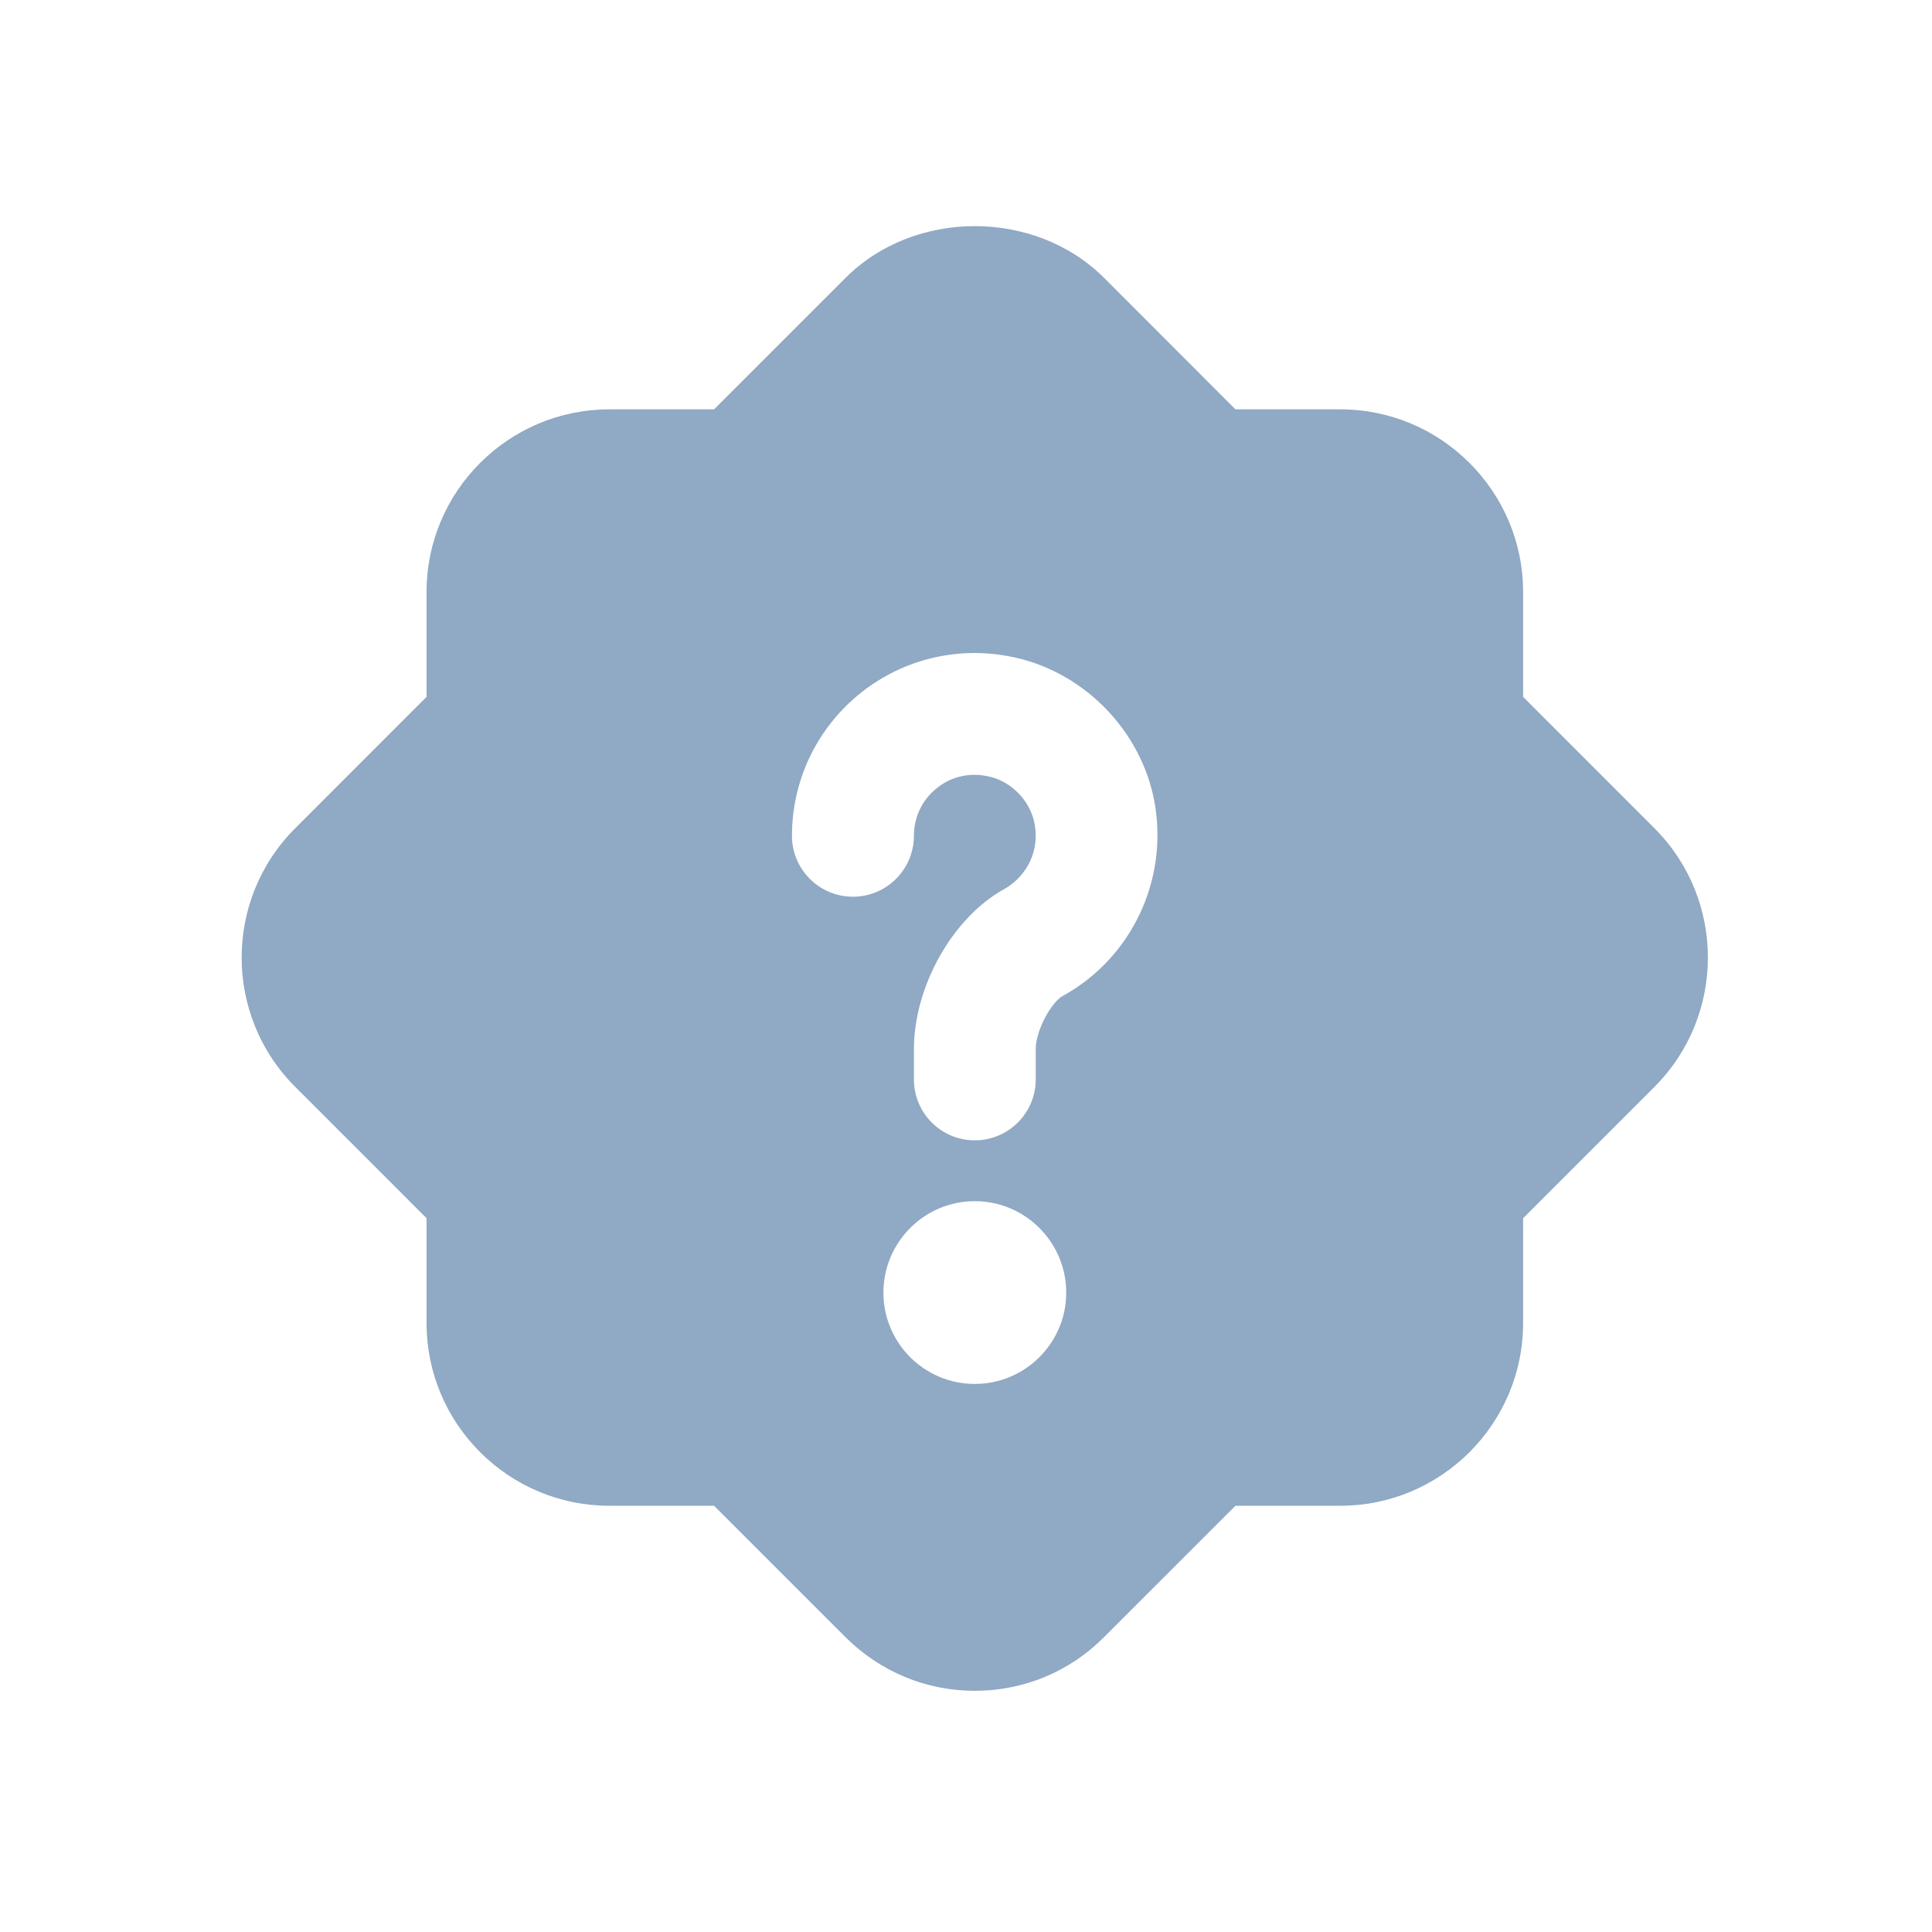
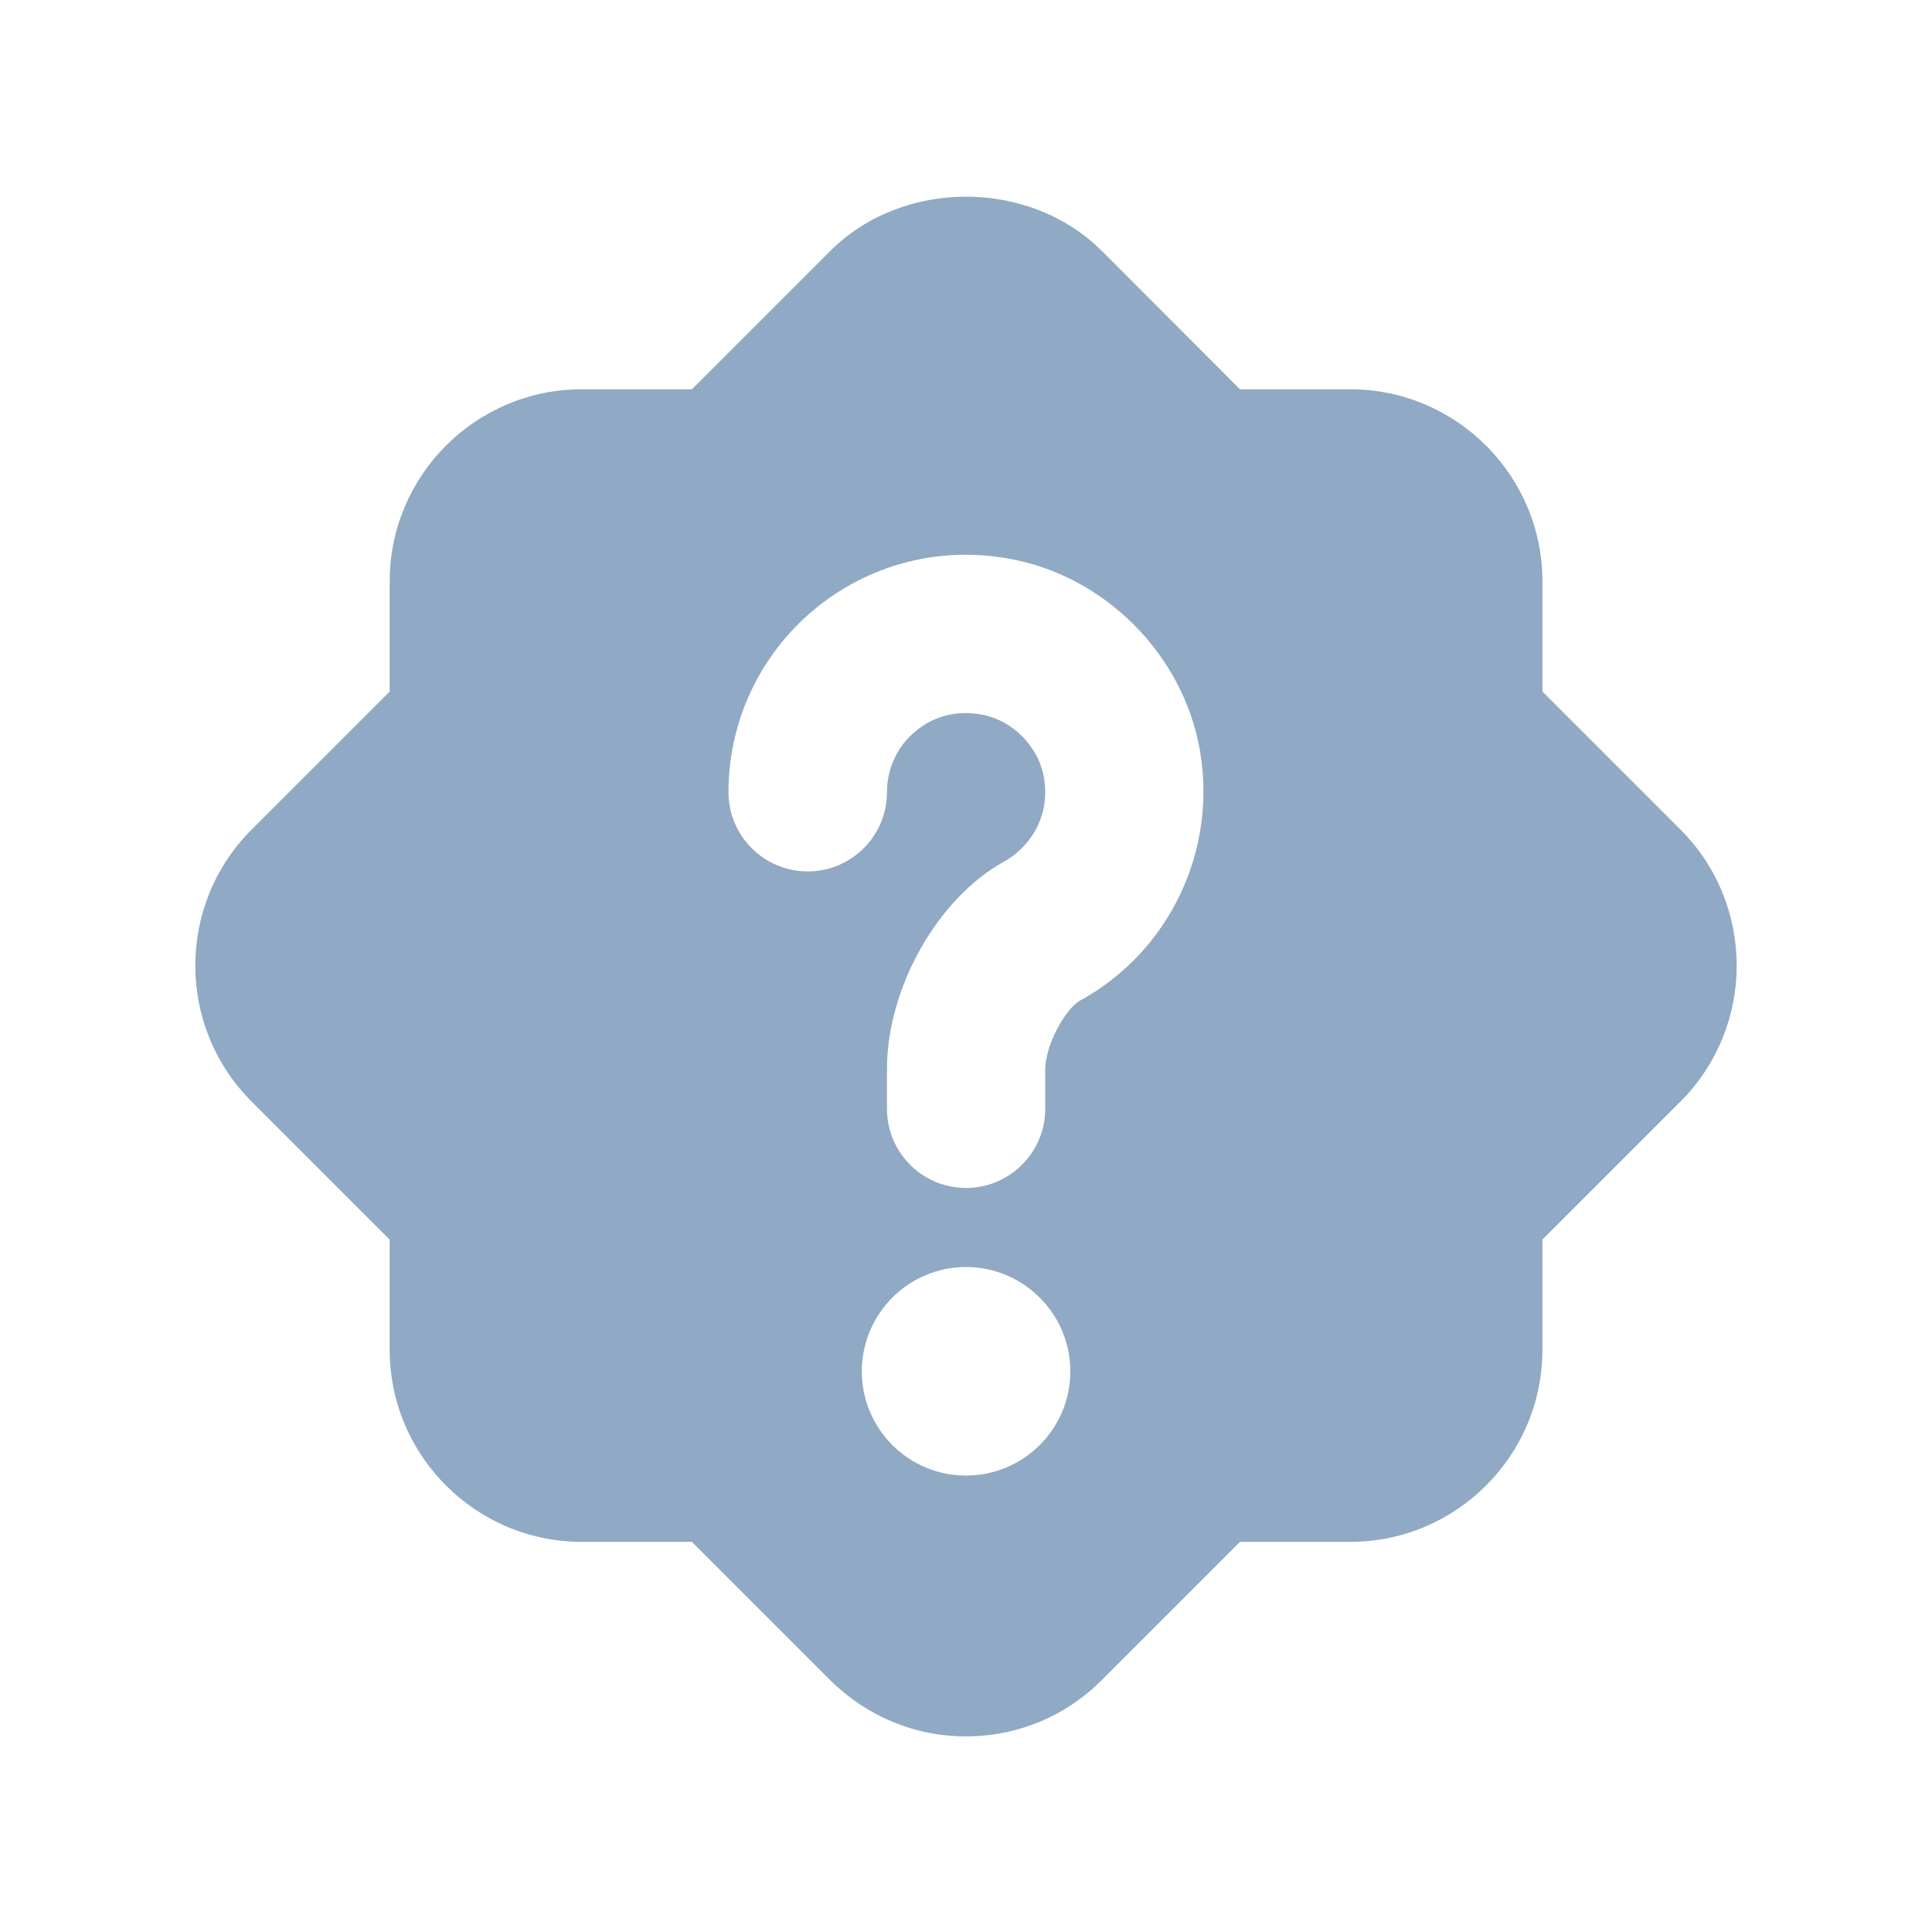
- <svg xmlns="http://www.w3.org/2000/svg" width="50px" height="px" viewBox="0 0 50 50" version="1.1">
-   <g id="surface1">
-     <path style=" stroke:none;fill-rule:nonzero;fill:rgb(56.471%,66.275%,76.863%);fill-opacity:1;" d="M 42.82 21.438 L 39.418 18.035 L 39.418 15.32 C 39.418 12.715 37.293 10.594 34.688 10.594 L 31.973 10.594 L 28.574 7.191 C 26.785 5.406 23.668 5.406 21.883 7.191 L 18.48 10.594 L 15.77 10.594 C 13.16 10.594 11.039 12.715 11.039 15.32 L 11.039 18.035 L 7.637 21.438 C 5.793 23.281 5.793 26.281 7.637 28.125 L 11.039 31.527 L 11.039 34.242 C 11.039 36.848 13.16 38.969 15.77 38.969 L 18.48 38.969 L 21.883 42.371 C 22.777 43.262 23.965 43.758 25.227 43.758 C 26.492 43.758 27.68 43.266 28.57 42.371 L 31.973 38.969 L 34.688 38.969 C 37.293 38.969 39.418 36.848 39.418 34.242 L 39.418 31.527 L 42.82 28.125 C 44.66 26.281 44.66 23.281 42.82 21.438 Z M 25.227 35.816 C 23.922 35.816 22.863 34.758 22.863 33.453 C 22.863 32.148 23.922 31.086 25.227 31.086 C 26.531 31.086 27.594 32.148 27.594 33.453 C 27.594 34.758 26.531 35.816 25.227 35.816 Z M 27.508 25.773 C 27.211 25.934 26.805 26.66 26.805 27.152 L 26.805 27.934 C 26.805 28.805 26.098 29.512 25.227 29.512 C 24.355 29.512 23.652 28.805 23.652 27.934 L 23.652 27.152 C 23.652 25.527 24.656 23.746 25.984 23.012 C 26.441 22.762 26.922 22.168 26.777 21.332 C 26.668 20.711 26.145 20.188 25.527 20.082 C 25.043 19.992 24.578 20.113 24.215 20.422 C 23.855 20.719 23.652 21.16 23.652 21.629 C 23.652 22.5 22.945 23.207 22.074 23.207 C 21.203 23.207 20.496 22.5 20.496 21.629 C 20.496 20.227 21.113 18.906 22.188 18.004 C 23.262 17.105 24.676 16.723 26.07 16.977 C 27.977 17.309 29.547 18.875 29.883 20.785 C 30.234 22.793 29.277 24.797 27.508 25.773 Z M 27.508 25.773 " />
-   </g>
+ <svg xmlns="http://www.w3.org/2000/svg" id="Layer_1" version="1.1" viewBox="0 0 800 800">
+   <defs>
+     <style>
+       .st0 {
+         fill: #90a9c4;
+       }
+ 
+       .st1 {
+         display: none;
+         fill: #b4e57a;
+       }
+     </style>
+   </defs>
+   <path class="st1" d="M400,103c-164.02,0-297,132.98-297,297s132.98,297,297,297,297-132.98,297-297S564.02,103,400,103ZM355.45,545.55l-124.72-124.78,41.54-41.54,83.19,83.13,201.99-201.92,41.52,41.54-243.51,243.57h-.01Z" />
+   <path class="st0" d="M695.91,343.58l-57.23-57.23v-45.66c0-43.82-35.74-79.5-79.56-79.5h-45.66l-57.16-57.23c-30.09-30.03-82.52-30.03-112.55,0l-57.23,57.23h-45.6c-43.89,0-79.56,35.68-79.56,79.5v45.66l-57.23,57.23c-31.01,31.01-31.01,81.47,0,112.48l57.23,57.23v45.66c0,43.82,35.68,79.5,79.56,79.5h45.6l57.23,57.23c15.05,14.98,35.02,23.32,56.24,23.32s41.26-8.28,56.24-23.32l57.23-57.23h45.66c43.82,0,79.56-35.68,79.56-79.5v-45.66l57.23-57.23c30.95-31.01,30.95-81.47,0-112.48ZM400,611c-23.82,0-43.14-19.32-43.14-43.14s19.32-43.21,43.14-43.21,43.21,19.4,43.21,43.21-19.4,43.14-43.21,43.14ZM447.43,414.19c-6.17,3.33-14.62,18.44-14.62,28.67v16.24c0,18.11-14.7,32.81-32.81,32.81s-32.73-14.7-32.73-32.81v-16.24c0-33.79,20.87-70.82,48.49-86.09,9.5-5.2,19.49-17.54,16.49-34.92-2.27-12.91-13.16-23.8-25.99-25.99-10.07-1.87-19.74.65-27.29,7.07-7.47,6.17-11.7,15.35-11.7,25.1,0,18.11-14.7,32.81-32.81,32.81s-32.81-14.7-32.81-32.81c0-29.16,12.83-56.61,35.17-75.37,22.34-18.68,51.74-26.64,80.73-21.36,39.63,6.9,72.28,39.47,79.27,79.19,7.31,41.75-12.59,83.41-49.38,103.72Z" />
</svg>
